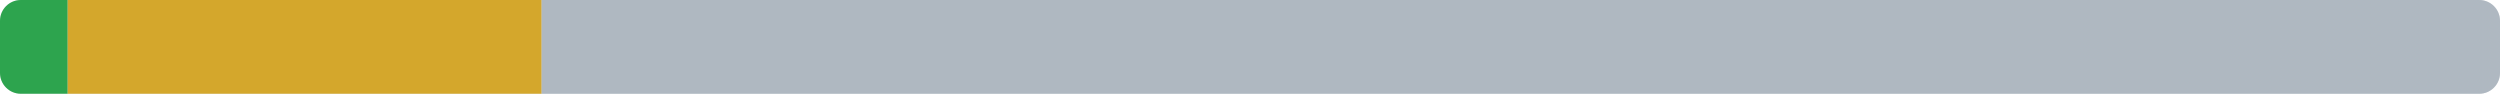
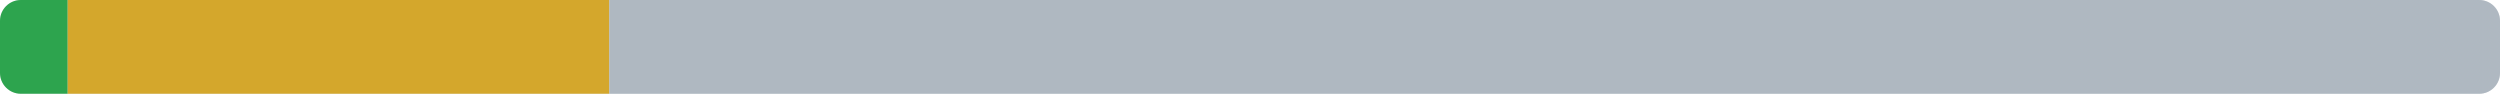
- <svg xmlns="http://www.w3.org/2000/svg" width="480" height="18" viewBox="0 0 480 18" role="img" aria-label="Azure: Azure Verified Modules: 1 ported, 7 partial, 0 blocked, 29 not started of 37 modules">
+ <svg xmlns="http://www.w3.org/2000/svg" width="480" height="18" viewBox="0 0 480 18" role="img" aria-label="Azure: Azure Verified Modules: 1 ported, 8 partial, 0 blocked, 28 not started of 37 modules">
  <clipPath id="r">
    <rect width="480" height="18" rx="4" />
  </clipPath>
  <g clip-path="url(#r)">
    <rect width="480" height="18" fill="#8c959f" fill-opacity="0.25" />
    <rect x="0" width="13" height="18" fill="#2da44e" />
-     <rect x="13" width="91" height="18" fill="#d4a72c" />
-     <rect x="104" width="376" height="18" fill="#afb8c1" />
+     <rect x="13" width="104" height="18" fill="#d4a72c" />
+     <rect x="117" width="363" height="18" fill="#afb8c1" />
  </g>
</svg>
